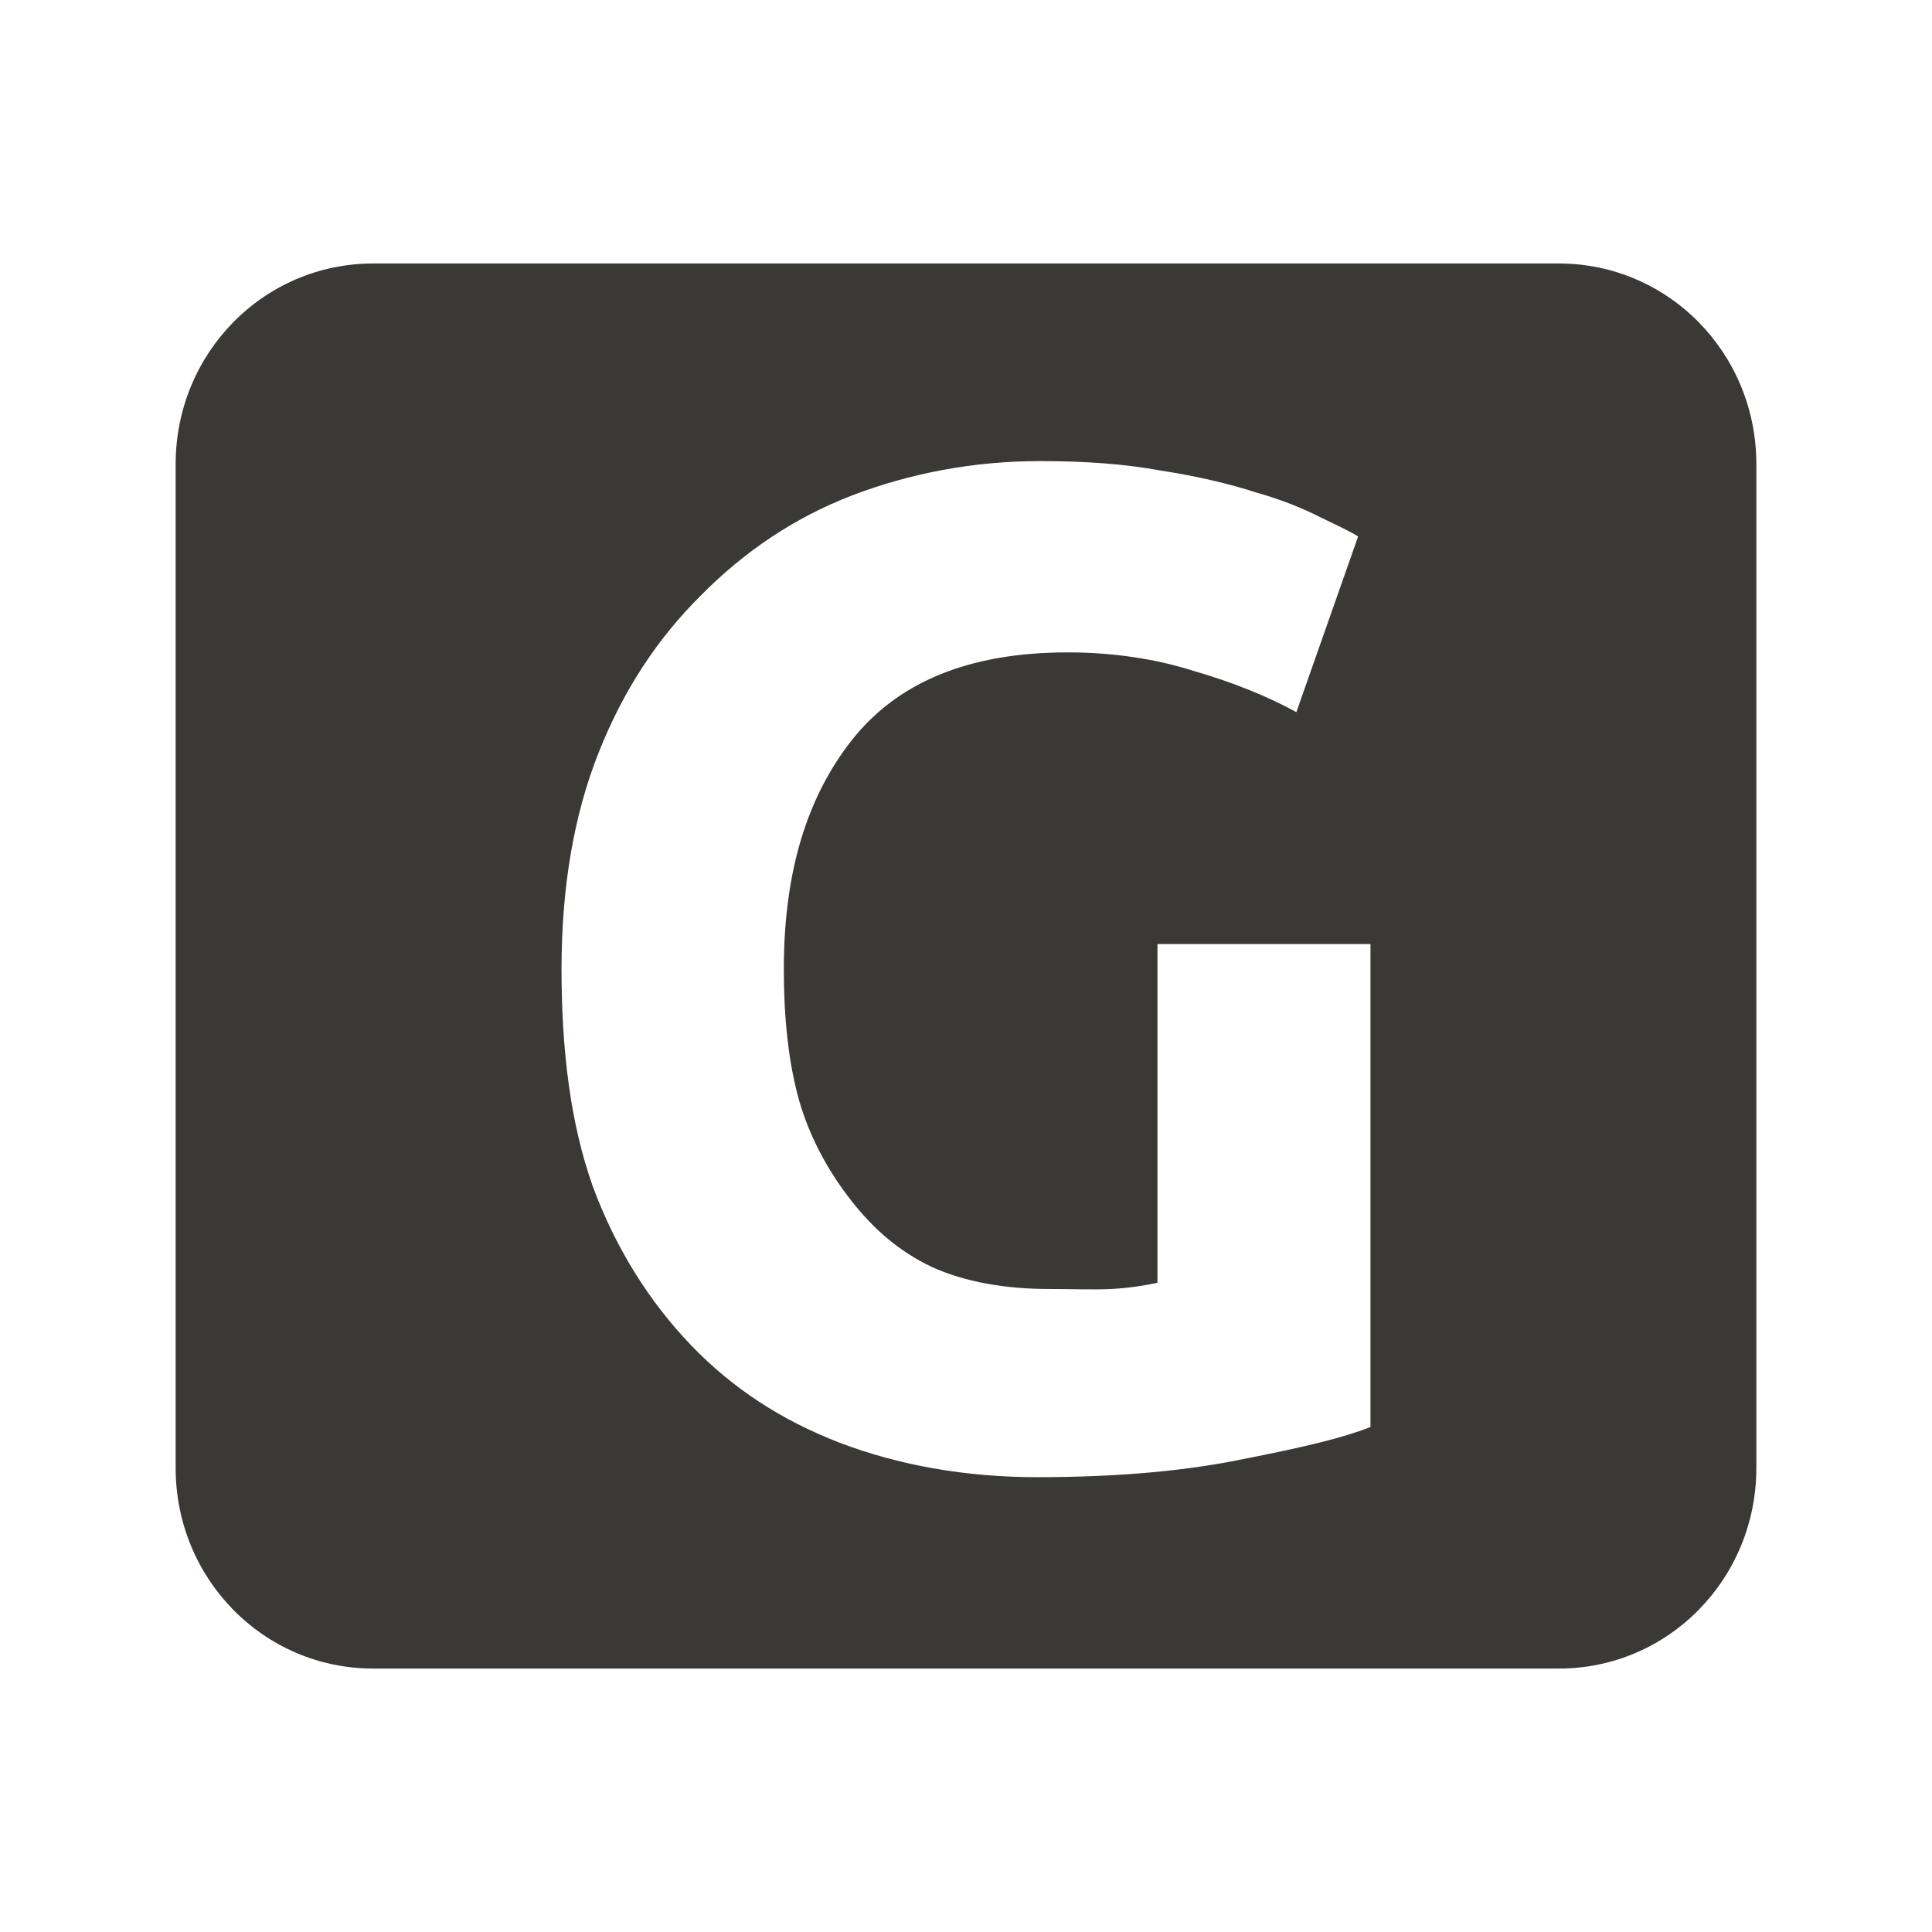
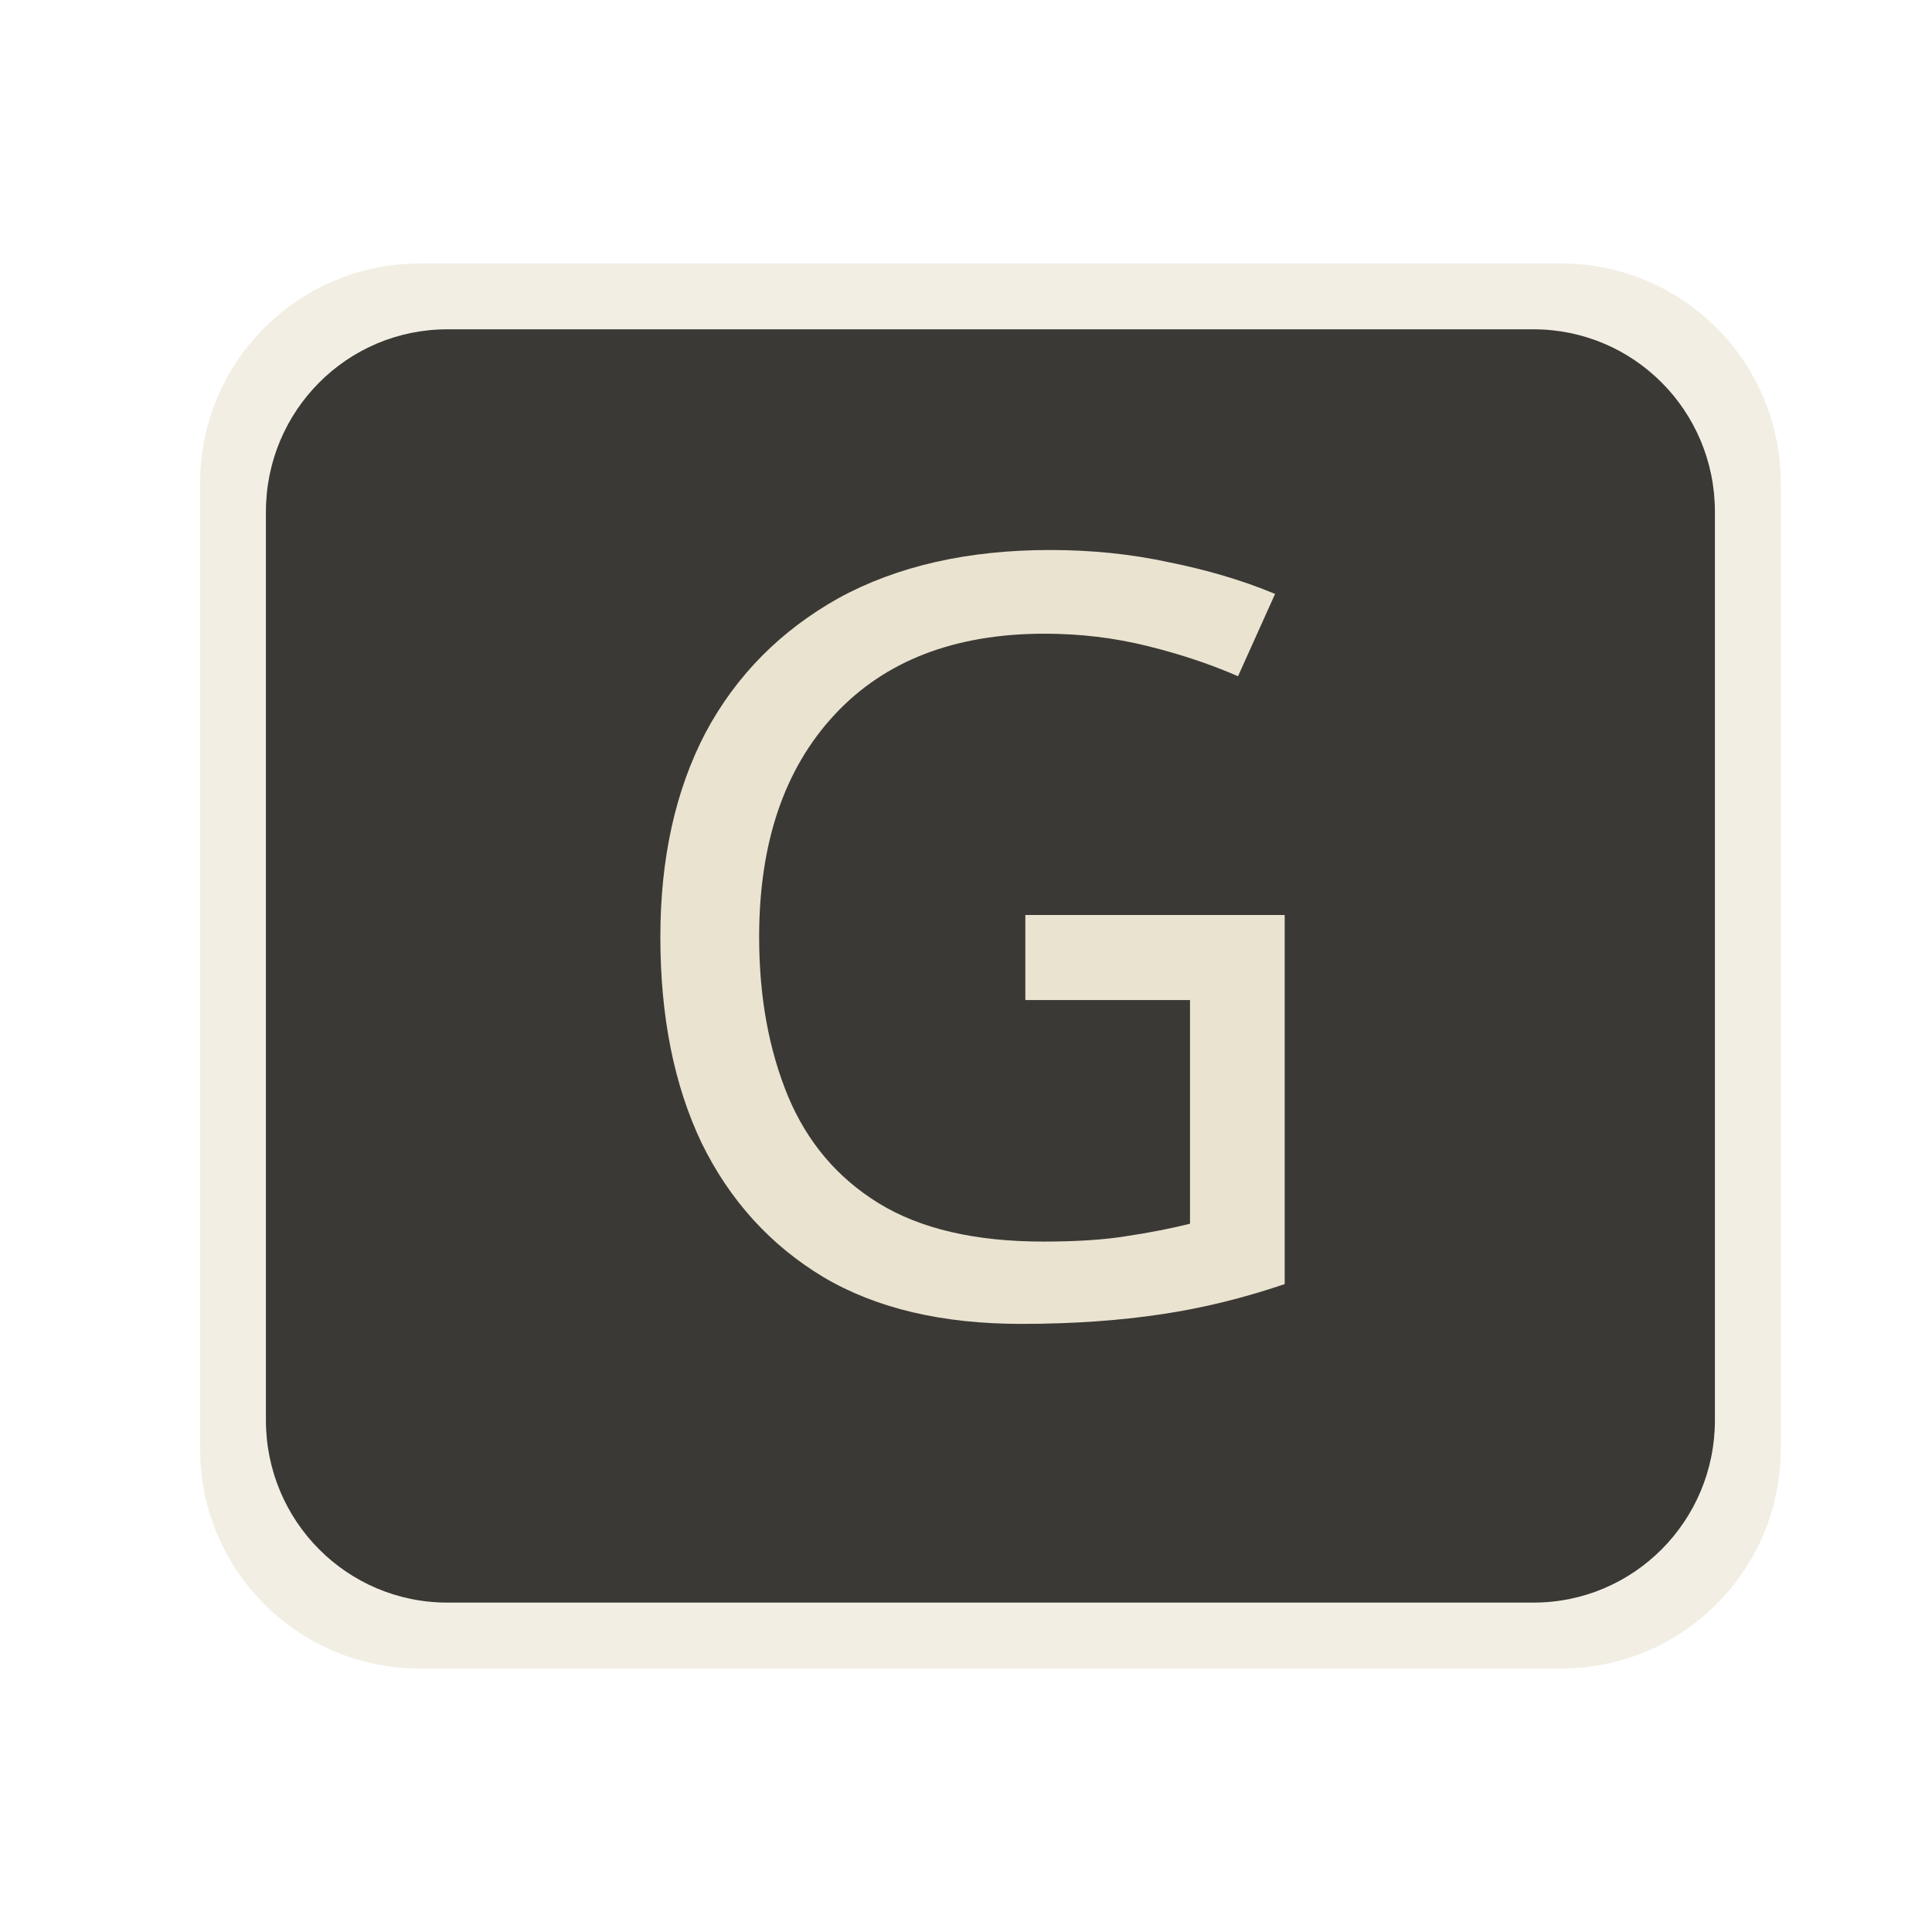
<svg xmlns="http://www.w3.org/2000/svg" xmlns:xlink="http://www.w3.org/1999/xlink" width="22" height="22" id="svg2" version="1.1">
  <defs id="defs4">
    <linearGradient gradientTransform="translate(-24.36126,-3.561305)" gradientUnits="userSpaceOnUse" xlink:href="#linearGradient3587-6-5" id="linearGradient2401" y2="18.561" x2="32.361" y1="4.561" x1="32.361" />
    <linearGradient id="linearGradient3587-6-5">
      <stop offset="0" style="stop-color:#000000;stop-opacity:1" id="stop3589-9-2" />
      <stop offset="1" style="stop-color:#363636;stop-opacity:1" id="stop3591-7-4" />
    </linearGradient>
    <linearGradient xlink:href="#linearGradient3587-6-5-1" id="linearGradient15268-2" gradientUnits="userSpaceOnUse" gradientTransform="translate(-24.36126,-3.579252)" x1="32.361" y1="4.561" x2="32.361" y2="18.561" />
    <linearGradient id="linearGradient3587-6-5-1">
      <stop offset="0" style="stop-color:#000000;stop-opacity:1" id="stop3589-9-2-0" />
      <stop offset="1" style="stop-color:#363636;stop-opacity:1" id="stop3591-7-4-5" />
    </linearGradient>
  </defs>
  <g id="layer1" transform="translate(0,-1030.362)">
-     <g id="layer1-7" transform="matrix(1.125,0,0,1.142857,2,1031.112)" style="stroke:none">
-       <path style="fill:#3a3935;fill-opacity:1;fill-rule:nonzero;stroke:none;stroke-width:1.077;marker:none;visibility:visible;display:inline;overflow:visible;enable-background:accumulate" d="m 2,0.969 c -1.108,0 -2,0.892 -2,2 l 0,10 c 0,1.108 0.892,2 2,2 l 12,0 c 1.108,0 2,-0.892 2,-2 l 0,-10 c 0,-1.108 -0.892,-2 -2,-2 l -12,0 z M 8.75,2.938 c 0.457,9.9e-6 0.855,0.028 1.219,0.094 0.373,0.056 0.707,0.135 0.969,0.219 0.271,0.075 0.488,0.166 0.656,0.25 0.177,0.084 0.3,0.141 0.375,0.188 l -0.625,1.75 C 11.045,5.279 10.704,5.143 10.312,5.031 9.93,4.91 9.489,4.844 9.031,4.844 8.014,4.844 7.301,5.149 6.844,5.719 6.396,6.279 6.156,7.02 6.156,8 c -3e-6,0.476 0.044,0.921 0.156,1.312 0.112,0.383 0.307,0.72 0.531,1 0.224,0.28 0.476,0.498 0.812,0.656 0.336,0.149 0.739,0.219 1.188,0.219 0.243,2e-6 0.457,0.009 0.625,0 C 9.646,11.178 9.807,11.153 9.938,11.125 l 0,-3.375 2.156,0 0,4.812 c -0.261,0.103 -0.671,0.201 -1.25,0.312 -0.579,0.121 -1.276,0.188 -2.125,0.188 -0.728,0 -1.403,-0.12 -2,-0.344 -0.588,-0.224 -1.08,-0.539 -1.5,-0.969 -0.42,-0.429 -0.767,-0.968 -1,-1.594 C 3.995,9.531 3.906,8.803 3.906,8 3.906,7.188 4.029,6.469 4.281,5.844 4.533,5.218 4.874,4.711 5.312,4.281 5.751,3.843 6.256,3.505 6.844,3.281 7.441,3.057 8.078,2.938 8.75,2.938 z" transform="translate(0,1)" id="rect2386" />
-     </g>
+     <rect style="opacity:0.6;fill:#eae3d0;fill-opacity:1;stroke:#eae3d0;stroke-width:1;stroke-opacity:1" id="rect2992-3" width="17" height="15" x="2.778" y="1033.862" rx="2" ry="2" />
+     <path style="fill:#3a3935;fill-opacity:1;fill-rule:nonzero;stroke:none;stroke-width:1.077;marker:none;visibility:visible;display:inline;overflow:visible;enable-background:accumulate" d="m 5.094,1034.112 c -1.143,0 -2.066,0.93 -2.066,2.077 l 0,10.345 c 0,1.148 0.923,2.077 2.066,2.077 l 12.368,0 c 1.143,0 2.066,-0.93 2.066,-2.077 l 0,-10.345 c 0,-1.148 -0.923,-2.077 -2.066,-2.077 l -12.368,0 z" id="rect2386-8" />
+     <text xml:space="preserve" style="font-size:12px;font-style:normal;font-variant:normal;font-weight:normal;font-stretch:normal;fill:#eae3d0;fill-opacity:1;stroke:none;font-family:Ubuntu;-inkscape-font-specification:Ubuntu" x="6.786" y="1045.312" id="text3682">
+       <tspan id="tspan3684" x="6.786" y="1045.312" style="font-size:12px;font-style:normal;font-variant:normal;font-weight:normal;font-stretch:normal;fill:#eae3d0;fill-opacity:1;font-family:Ubuntu;-inkscape-font-specification:Ubuntu">G</tspan>
+     </text>
  </g>
</svg>
